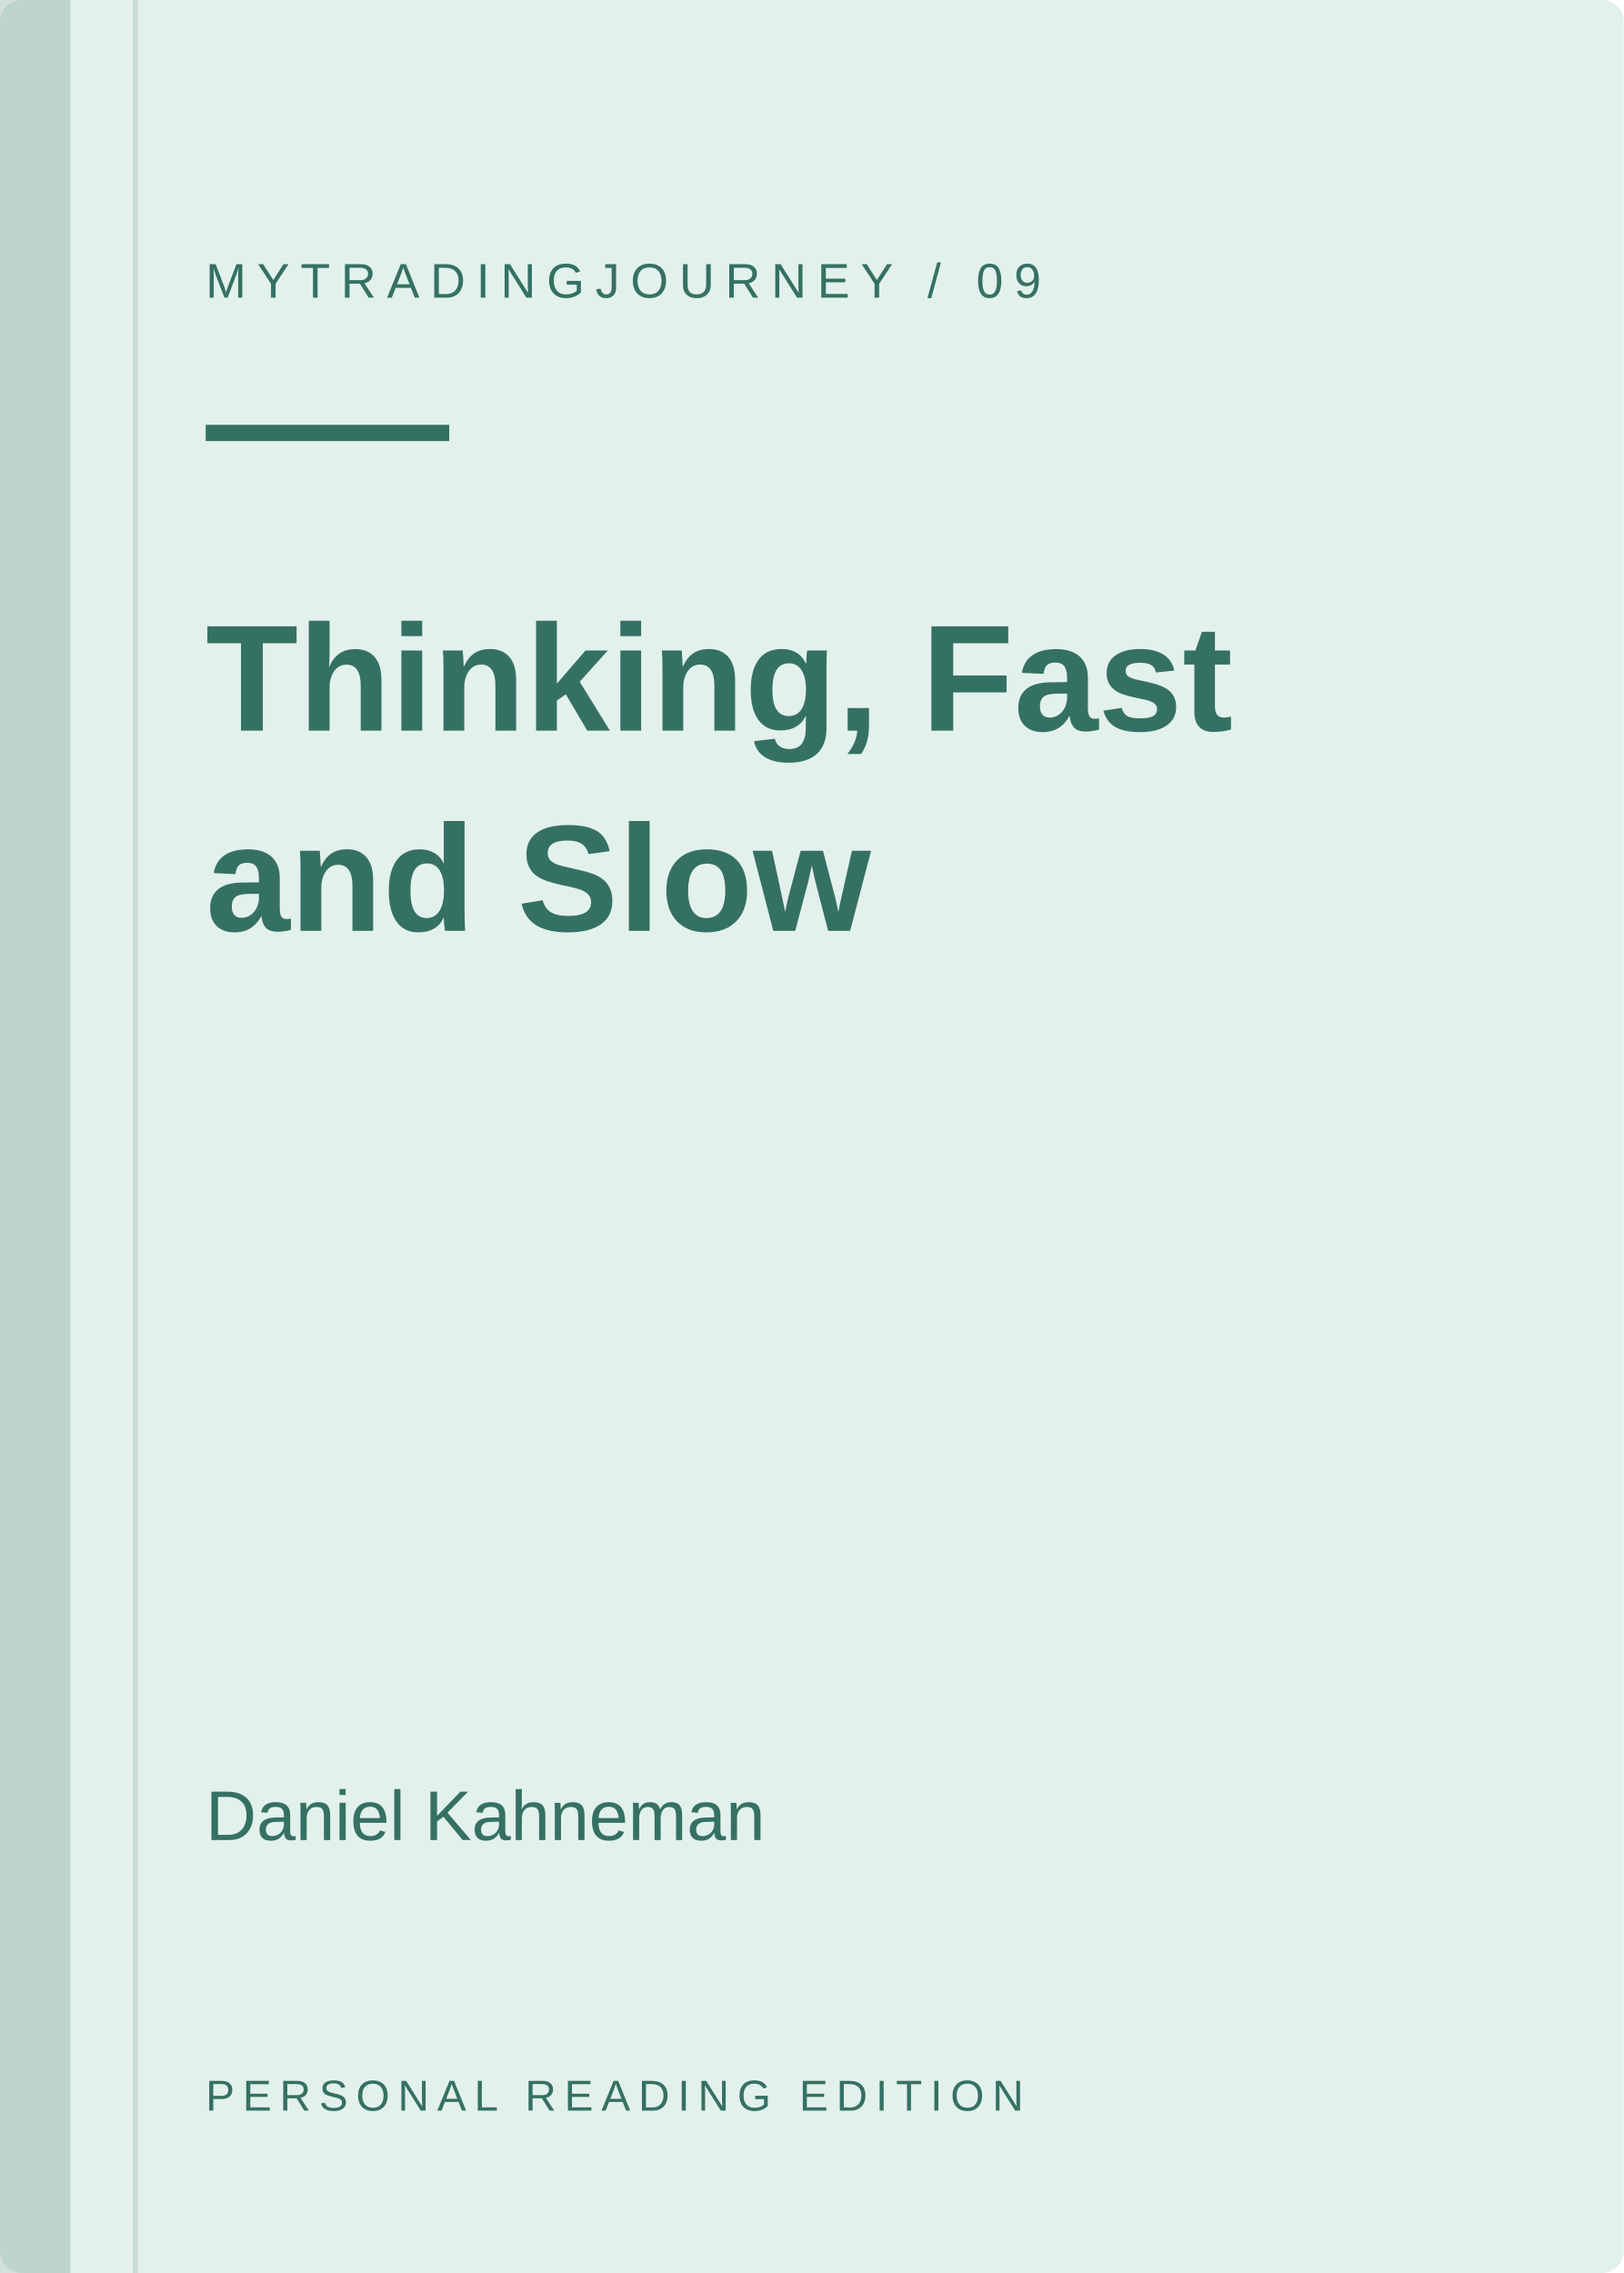
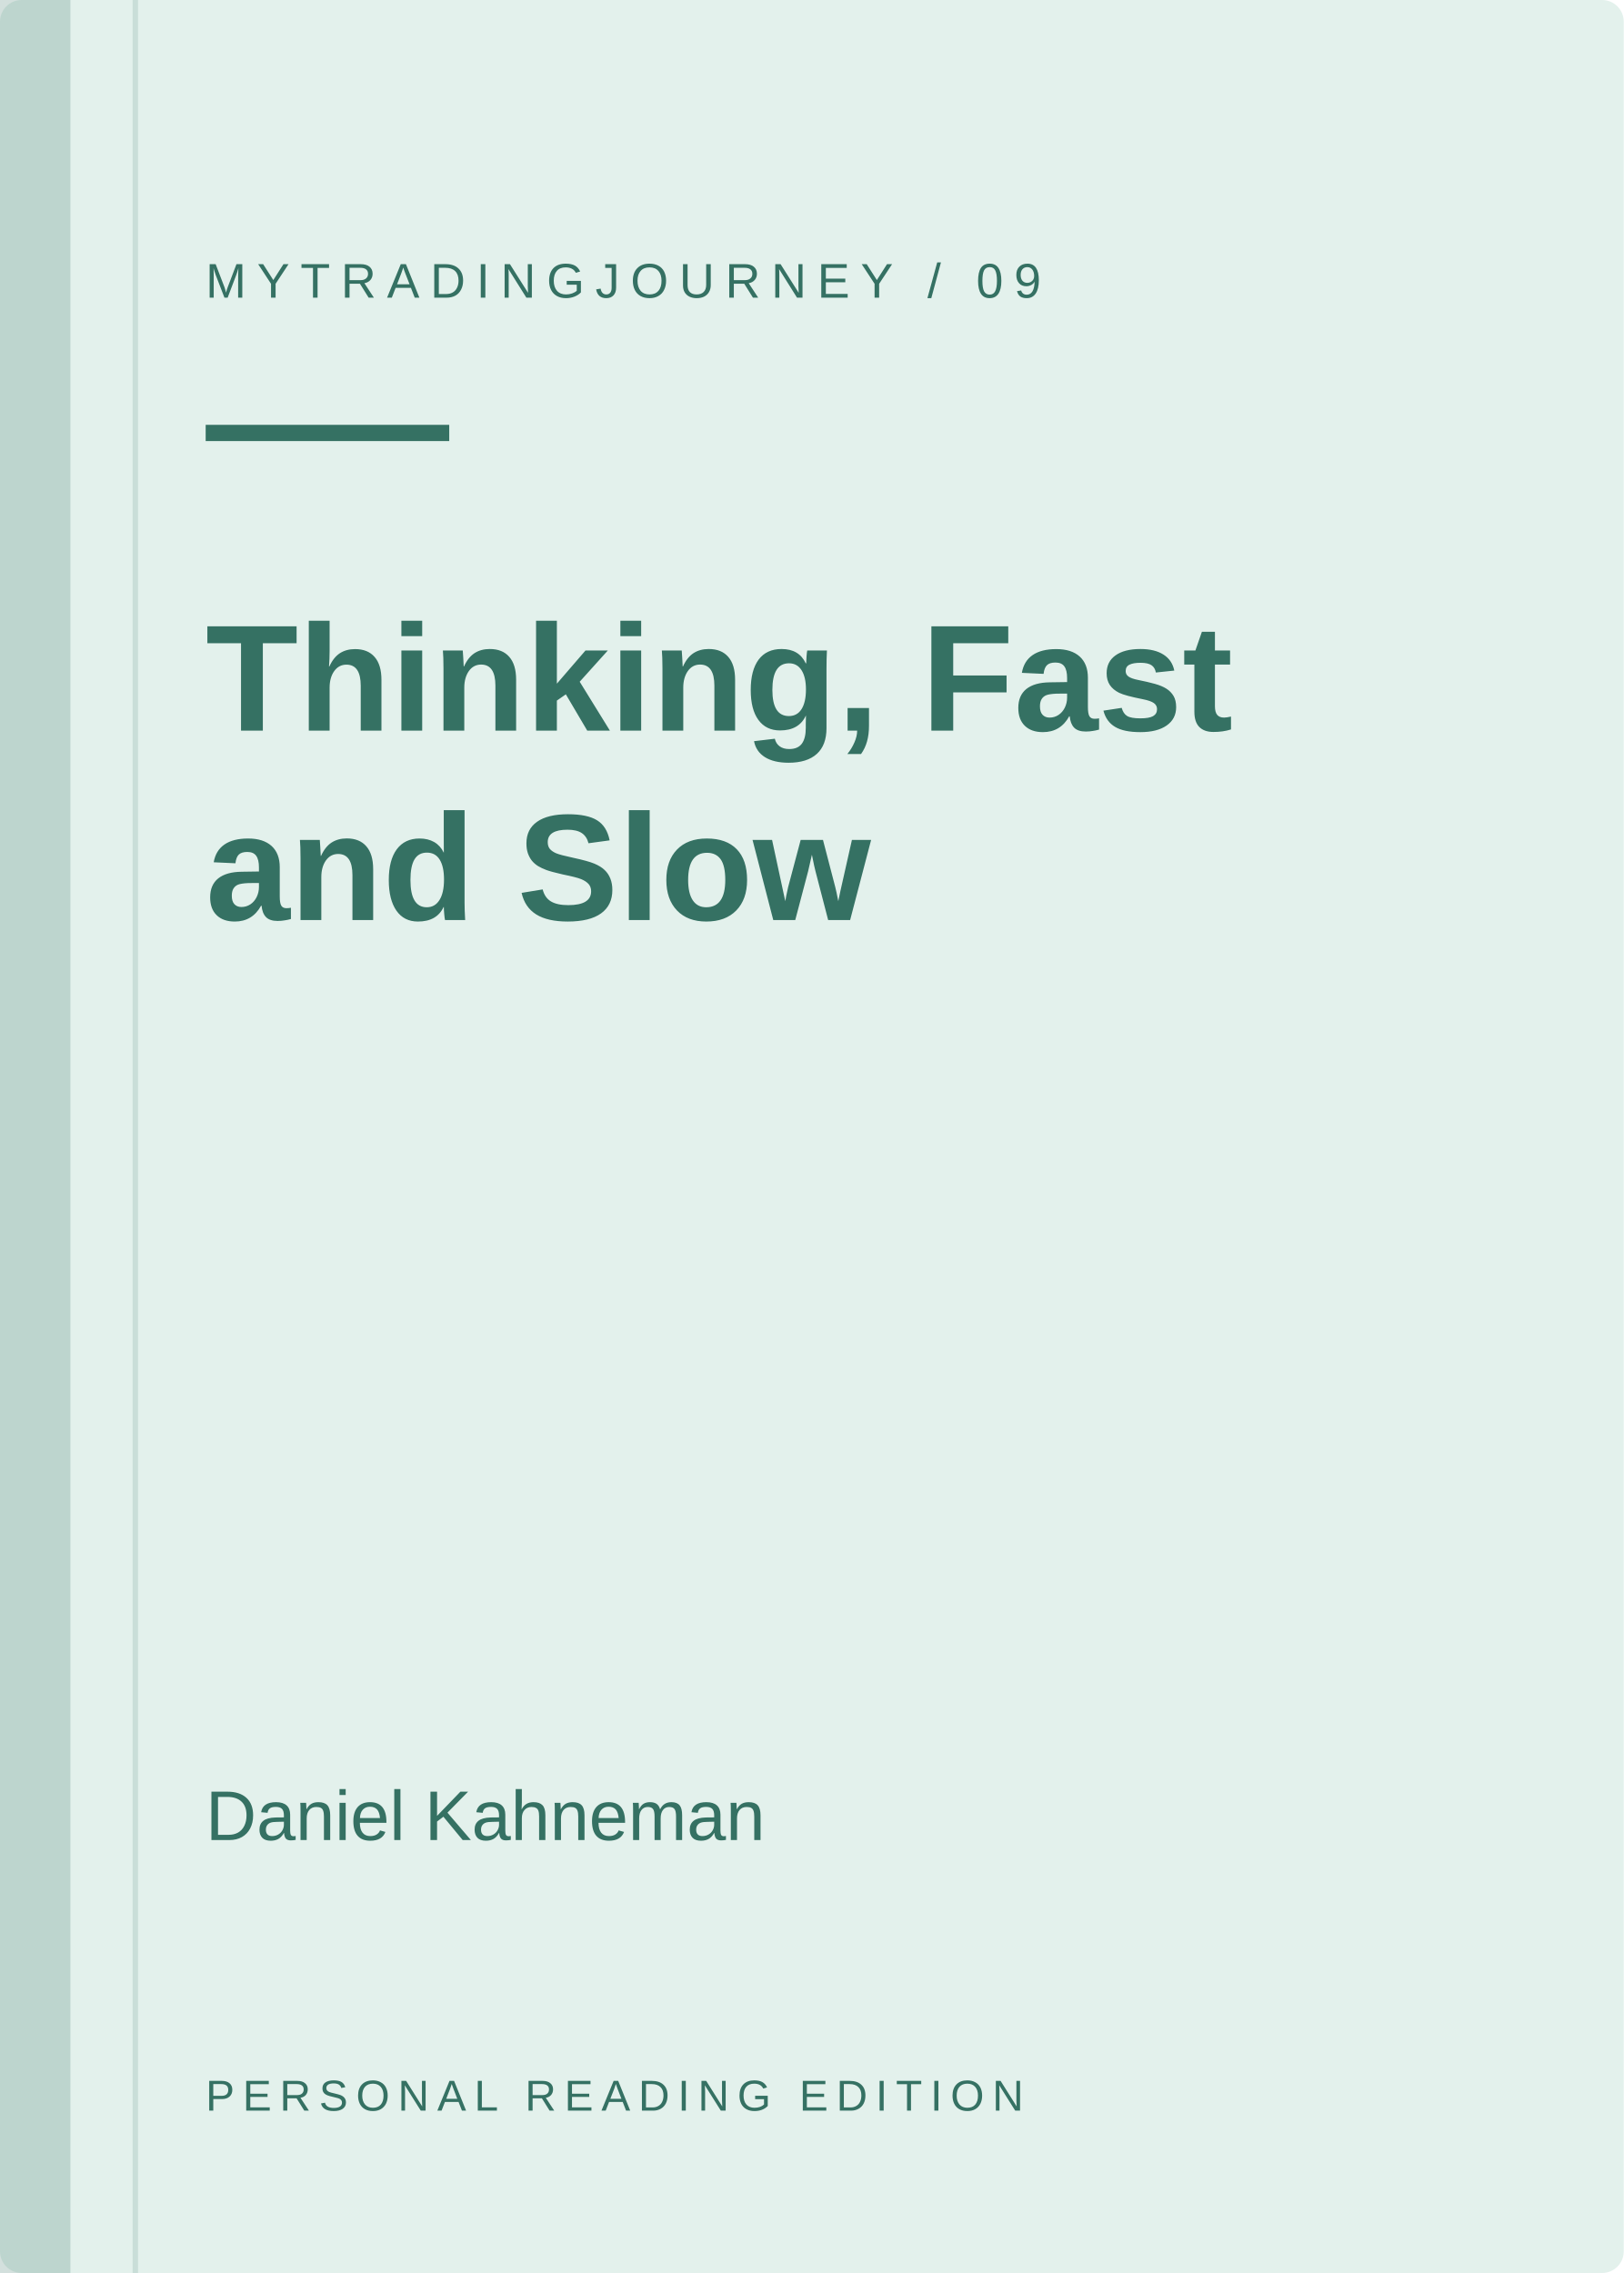
<svg xmlns="http://www.w3.org/2000/svg" width="300" height="420" viewBox="0 0 300 420">
  <rect width="300" height="420" rx="4" fill="#e3f1ec" />
  <rect width="13" height="420" fill="#357163" opacity=".22" />
  <path d="M25 0v420" stroke="#357163" opacity=".15" />
  <text x="38" y="55" font-family="Arial,sans-serif" font-size="9" letter-spacing="2" fill="#357163">MYTRADINGJOURNEY / 09</text>
  <path d="M38 80h45" stroke="#357163" stroke-width="3" />
  <text font-family="Arial,sans-serif" font-weight="700" font-size="28" fill="#357163">
    <tspan x="38" y="135">Thinking, Fast</tspan>
-     <tspan x="38" y="172">and Slow</tspan>
+     <tspan x="38" y="170">and Slow</tspan>
  </text>
  <text x="38" y="340" font-family="Arial,sans-serif" font-size="13" fill="#357163">Daniel Kahneman</text>
  <text x="38" y="390" font-family="Arial,sans-serif" font-size="8" letter-spacing="1.5" fill="#357163">PERSONAL READING EDITION</text>
</svg>
